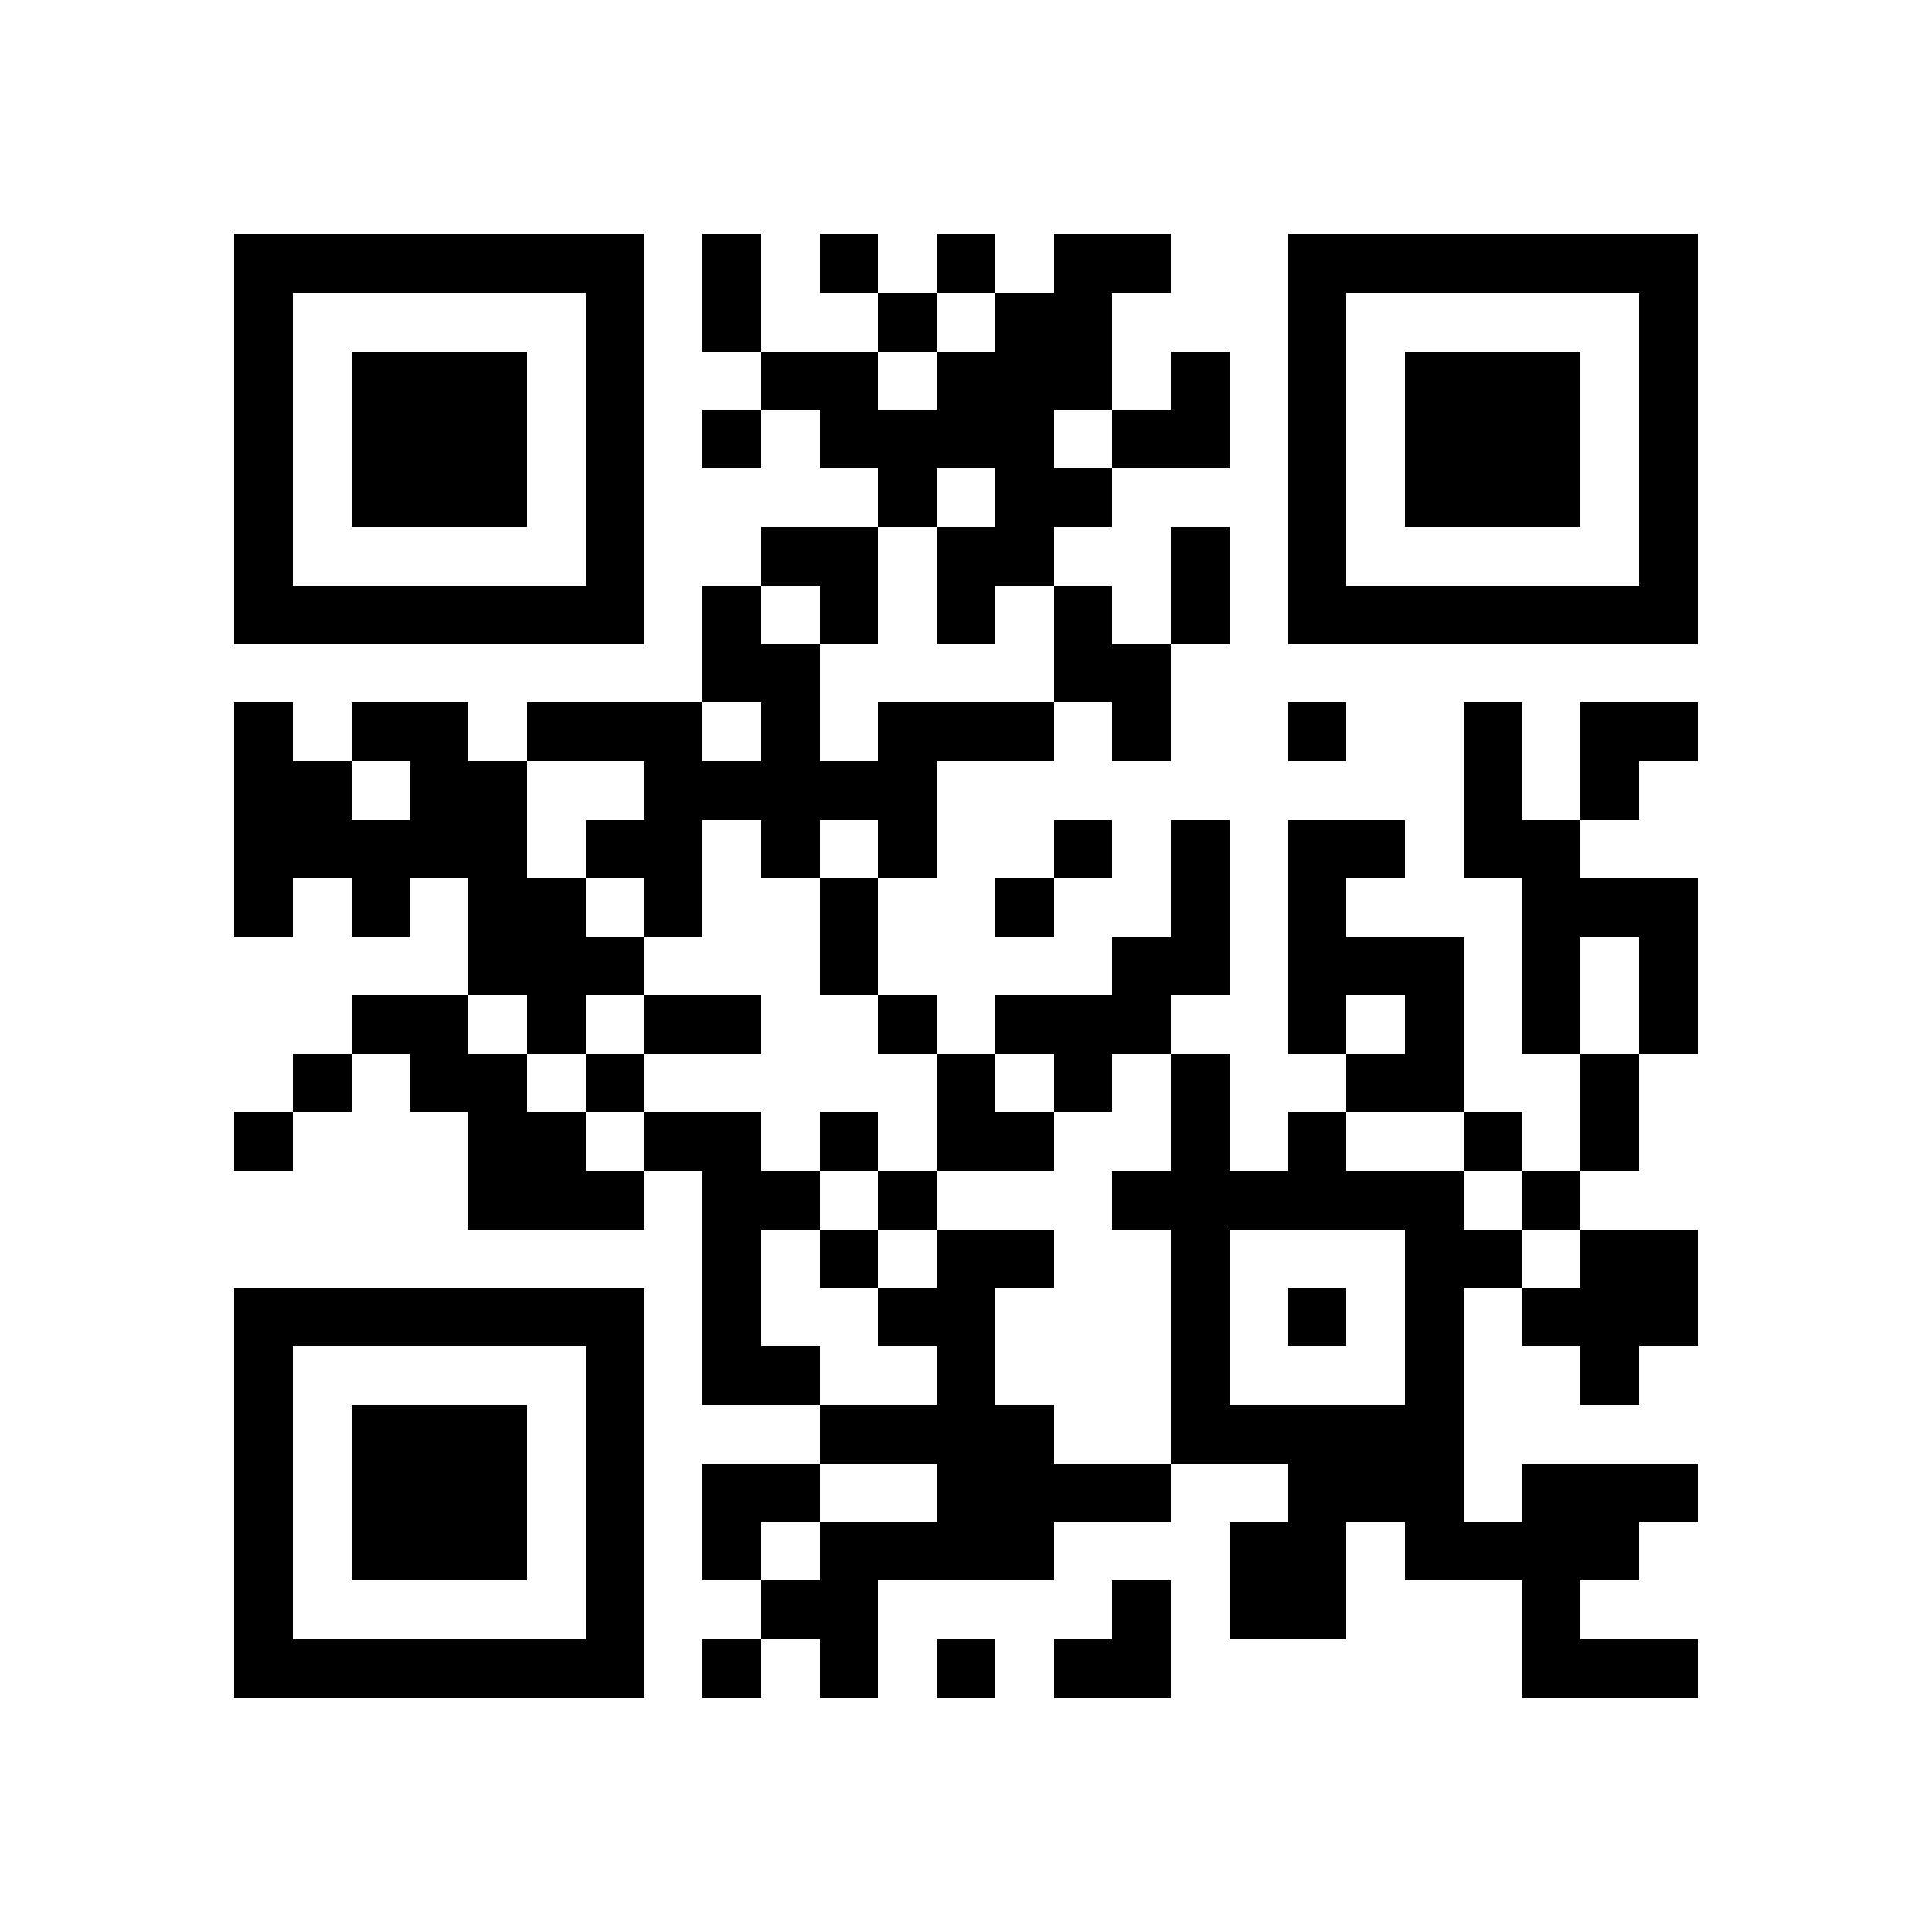
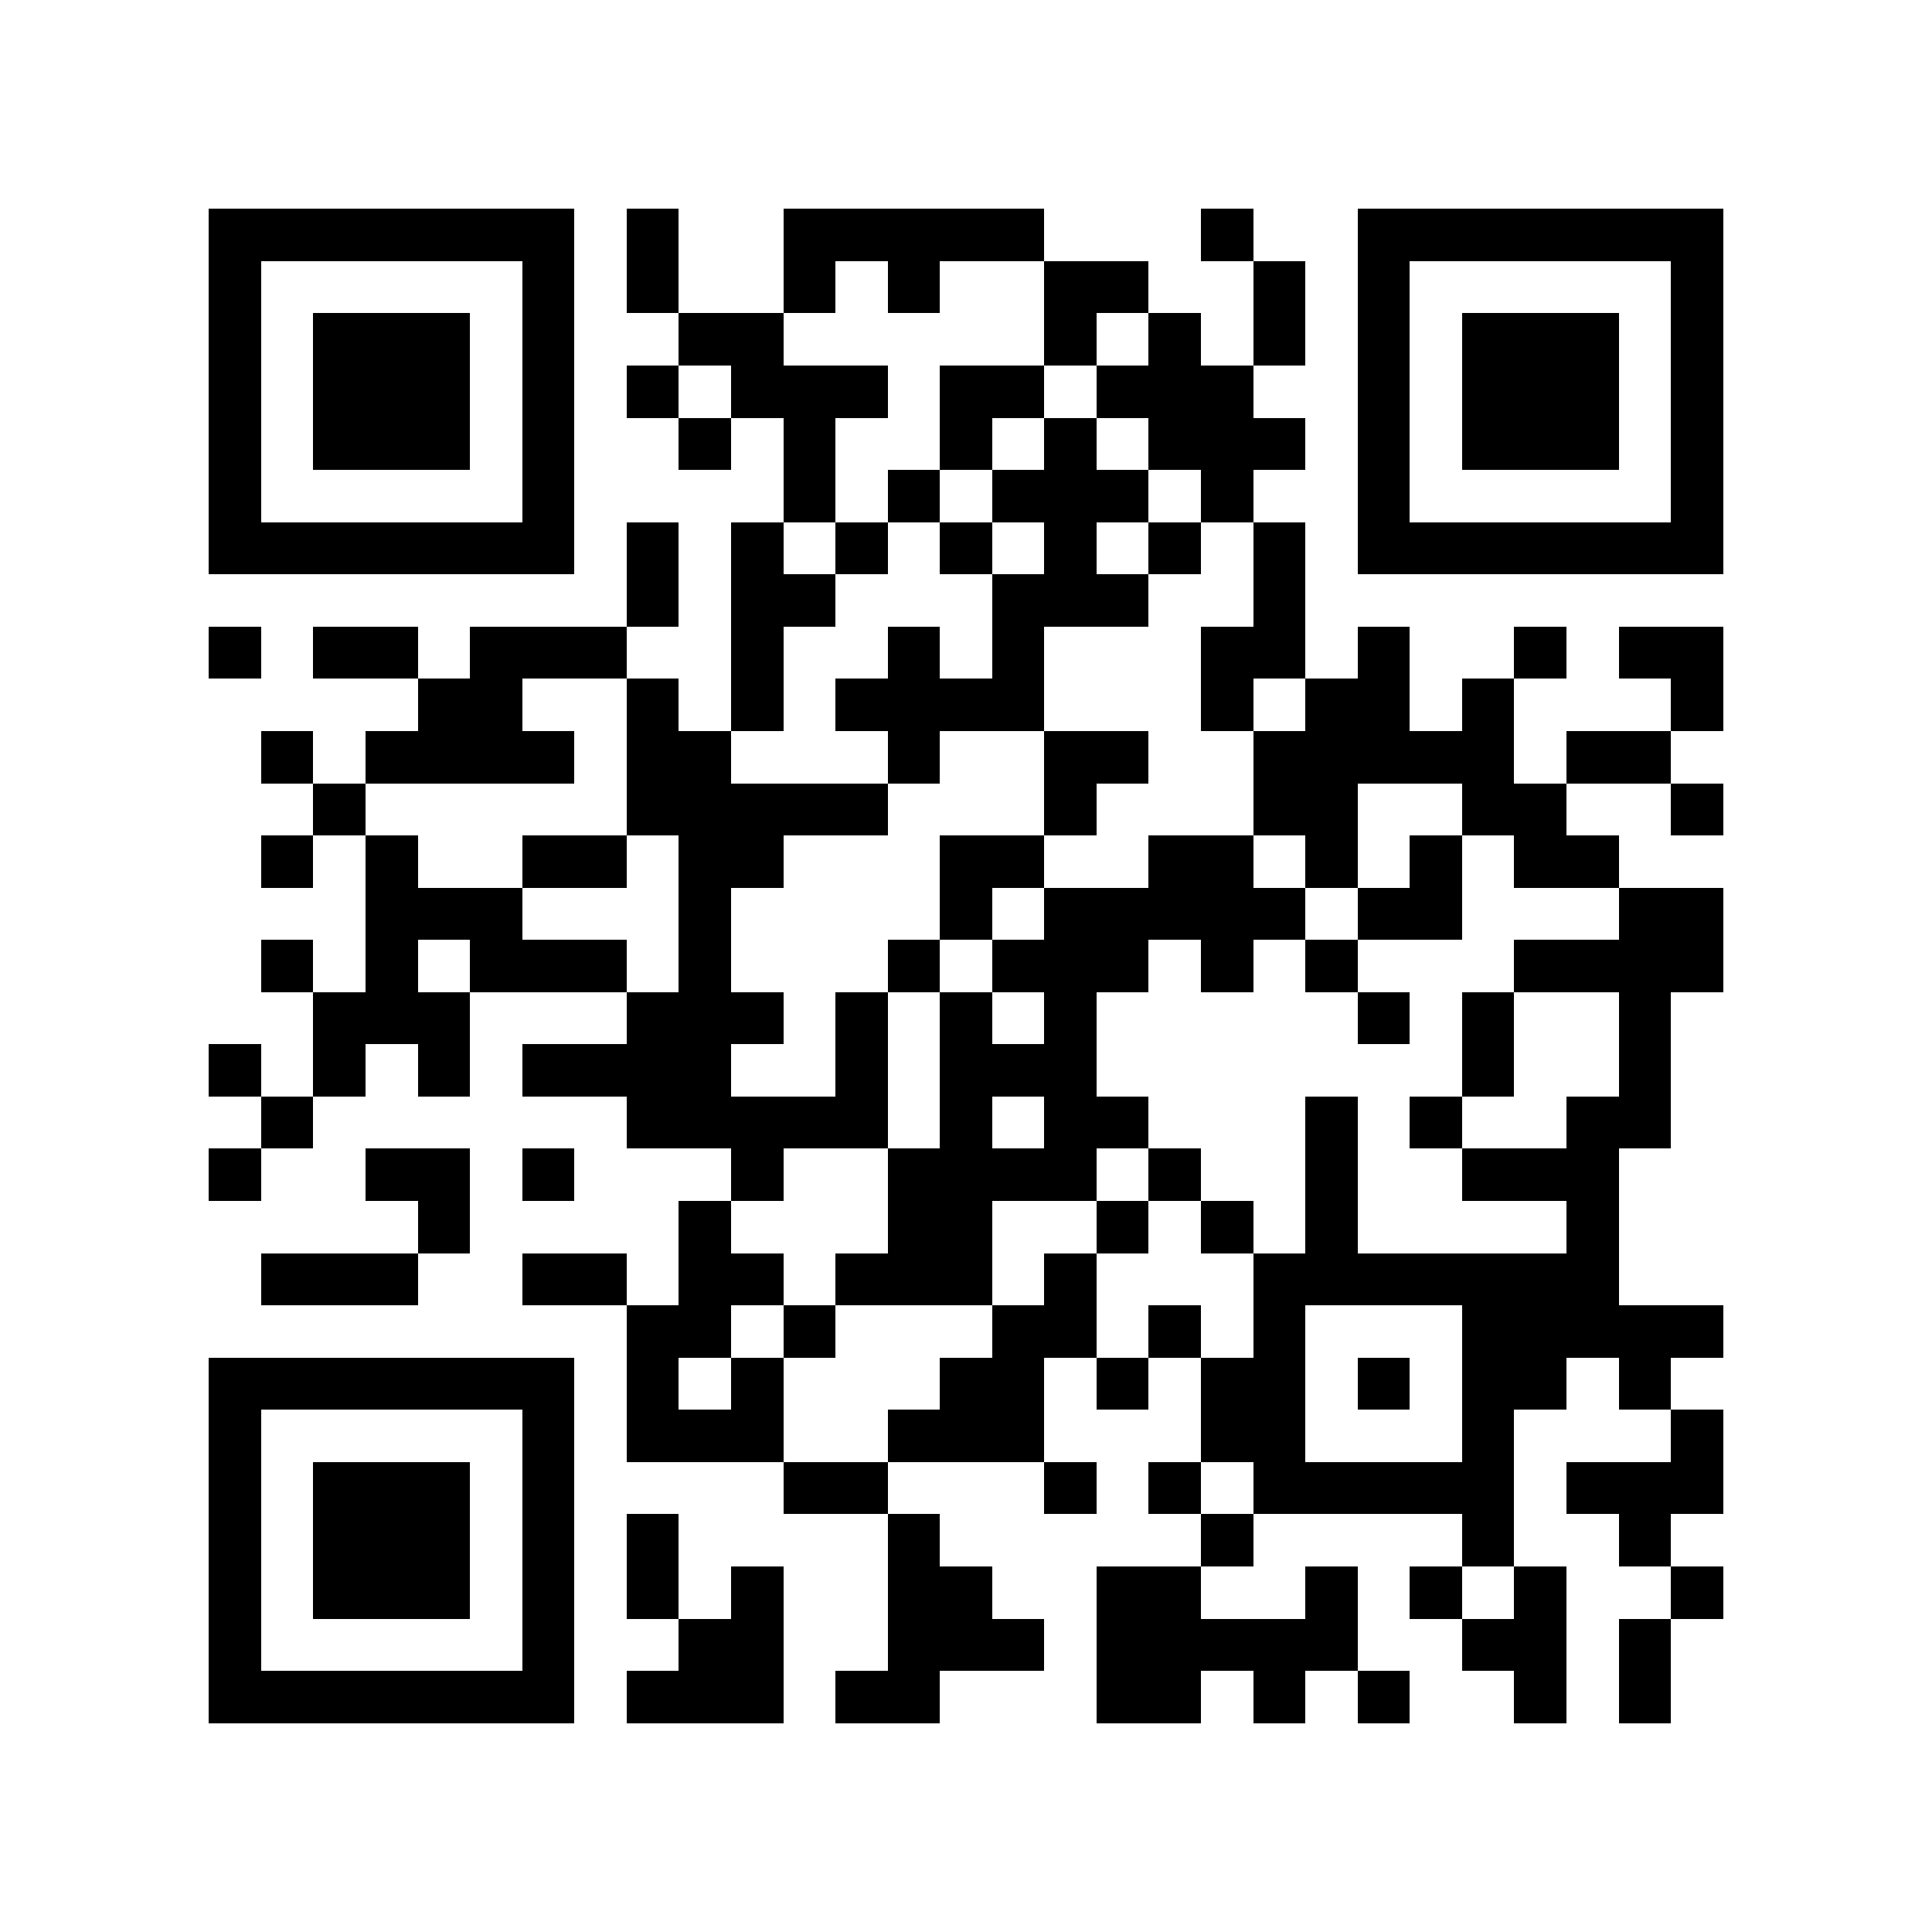
- <svg xmlns="http://www.w3.org/2000/svg" version="1.1" width="264" height="264" viewBox="0 0 264 264" shape-rendering="crispEdges">
-   <rect x="0" y="0" width="264" height="264" fill="#fff" />
-   <path fill="#000" d="M32 32h8v8H32V32M40 32h8v8H40V32M48 32h8v8H48V32M56 32h8v8H56V32M64 32h8v8H64V32M72 32h8v8H72V32M80 32h8v8H80V32M96 32h8v8H96V32M112 32h8v8H112V32M128 32h8v8H128V32M144 32h8v8H144V32M152 32h8v8H152V32M176 32h8v8H176V32M184 32h8v8H184V32M192 32h8v8H192V32M200 32h8v8H200V32M208 32h8v8H208V32M216 32h8v8H216V32M224 32h8v8H224V32M32 40h8v8H32V40M80 40h8v8H80V40M96 40h8v8H96V40M120 40h8v8H120V40M136 40h8v8H136V40M144 40h8v8H144V40M176 40h8v8H176V40M224 40h8v8H224V40M32 48h8v8H32V48M48 48h8v8H48V48M56 48h8v8H56V48M64 48h8v8H64V48M80 48h8v8H80V48M104 48h8v8H104V48M112 48h8v8H112V48M128 48h8v8H128V48M136 48h8v8H136V48M144 48h8v8H144V48M160 48h8v8H160V48M176 48h8v8H176V48M192 48h8v8H192V48M200 48h8v8H200V48M208 48h8v8H208V48M224 48h8v8H224V48M32 56h8v8H32V56M48 56h8v8H48V56M56 56h8v8H56V56M64 56h8v8H64V56M80 56h8v8H80V56M96 56h8v8H96V56M112 56h8v8H112V56M120 56h8v8H120V56M128 56h8v8H128V56M136 56h8v8H136V56M152 56h8v8H152V56M160 56h8v8H160V56M176 56h8v8H176V56M192 56h8v8H192V56M200 56h8v8H200V56M208 56h8v8H208V56M224 56h8v8H224V56M32 64h8v8H32V64M48 64h8v8H48V64M56 64h8v8H56V64M64 64h8v8H64V64M80 64h8v8H80V64M120 64h8v8H120V64M136 64h8v8H136V64M144 64h8v8H144V64M176 64h8v8H176V64M192 64h8v8H192V64M200 64h8v8H200V64M208 64h8v8H208V64M224 64h8v8H224V64M32 72h8v8H32V72M80 72h8v8H80V72M104 72h8v8H104V72M112 72h8v8H112V72M128 72h8v8H128V72M136 72h8v8H136V72M160 72h8v8H160V72M176 72h8v8H176V72M224 72h8v8H224V72M32 80h8v8H32V80M40 80h8v8H40V80M48 80h8v8H48V80M56 80h8v8H56V80M64 80h8v8H64V80M72 80h8v8H72V80M80 80h8v8H80V80M96 80h8v8H96V80M112 80h8v8H112V80M128 80h8v8H128V80M144 80h8v8H144V80M160 80h8v8H160V80M176 80h8v8H176V80M184 80h8v8H184V80M192 80h8v8H192V80M200 80h8v8H200V80M208 80h8v8H208V80M216 80h8v8H216V80M224 80h8v8H224V80M96 88h8v8H96V88M104 88h8v8H104V88M144 88h8v8H144V88M152 88h8v8H152V88M32 96h8v8H32V96M48 96h8v8H48V96M56 96h8v8H56V96M72 96h8v8H72V96M80 96h8v8H80V96M88 96h8v8H88V96M104 96h8v8H104V96M120 96h8v8H120V96M128 96h8v8H128V96M136 96h8v8H136V96M152 96h8v8H152V96M176 96h8v8H176V96M200 96h8v8H200V96M216 96h8v8H216V96M224 96h8v8H224V96M32 104h8v8H32V104M40 104h8v8H40V104M56 104h8v8H56V104M64 104h8v8H64V104M88 104h8v8H88V104M96 104h8v8H96V104M104 104h8v8H104V104M112 104h8v8H112V104M120 104h8v8H120V104M200 104h8v8H200V104M216 104h8v8H216V104M32 112h8v8H32V112M40 112h8v8H40V112M48 112h8v8H48V112M56 112h8v8H56V112M64 112h8v8H64V112M80 112h8v8H80V112M88 112h8v8H88V112M104 112h8v8H104V112M120 112h8v8H120V112M144 112h8v8H144V112M160 112h8v8H160V112M176 112h8v8H176V112M184 112h8v8H184V112M200 112h8v8H200V112M208 112h8v8H208V112M32 120h8v8H32V120M48 120h8v8H48V120M64 120h8v8H64V120M72 120h8v8H72V120M88 120h8v8H88V120M112 120h8v8H112V120M136 120h8v8H136V120M160 120h8v8H160V120M176 120h8v8H176V120M208 120h8v8H208V120M216 120h8v8H216V120M224 120h8v8H224V120M64 128h8v8H64V128M72 128h8v8H72V128M80 128h8v8H80V128M112 128h8v8H112V128M152 128h8v8H152V128M160 128h8v8H160V128M176 128h8v8H176V128M184 128h8v8H184V128M192 128h8v8H192V128M208 128h8v8H208V128M224 128h8v8H224V128M48 136h8v8H48V136M56 136h8v8H56V136M72 136h8v8H72V136M88 136h8v8H88V136M96 136h8v8H96V136M120 136h8v8H120V136M136 136h8v8H136V136M144 136h8v8H144V136M152 136h8v8H152V136M176 136h8v8H176V136M192 136h8v8H192V136M208 136h8v8H208V136M224 136h8v8H224V136M40 144h8v8H40V144M56 144h8v8H56V144M64 144h8v8H64V144M80 144h8v8H80V144M128 144h8v8H128V144M144 144h8v8H144V144M160 144h8v8H160V144M184 144h8v8H184V144M192 144h8v8H192V144M216 144h8v8H216V144M32 152h8v8H32V152M64 152h8v8H64V152M72 152h8v8H72V152M88 152h8v8H88V152M96 152h8v8H96V152M112 152h8v8H112V152M128 152h8v8H128V152M136 152h8v8H136V152M160 152h8v8H160V152M176 152h8v8H176V152M200 152h8v8H200V152M216 152h8v8H216V152M64 160h8v8H64V160M72 160h8v8H72V160M80 160h8v8H80V160M96 160h8v8H96V160M104 160h8v8H104V160M120 160h8v8H120V160M152 160h8v8H152V160M160 160h8v8H160V160M168 160h8v8H168V160M176 160h8v8H176V160M184 160h8v8H184V160M192 160h8v8H192V160M208 160h8v8H208V160M96 168h8v8H96V168M112 168h8v8H112V168M128 168h8v8H128V168M136 168h8v8H136V168M160 168h8v8H160V168M192 168h8v8H192V168M200 168h8v8H200V168M216 168h8v8H216V168M224 168h8v8H224V168M32 176h8v8H32V176M40 176h8v8H40V176M48 176h8v8H48V176M56 176h8v8H56V176M64 176h8v8H64V176M72 176h8v8H72V176M80 176h8v8H80V176M96 176h8v8H96V176M120 176h8v8H120V176M128 176h8v8H128V176M160 176h8v8H160V176M176 176h8v8H176V176M192 176h8v8H192V176M208 176h8v8H208V176M216 176h8v8H216V176M224 176h8v8H224V176M32 184h8v8H32V184M80 184h8v8H80V184M96 184h8v8H96V184M104 184h8v8H104V184M128 184h8v8H128V184M160 184h8v8H160V184M192 184h8v8H192V184M216 184h8v8H216V184M32 192h8v8H32V192M48 192h8v8H48V192M56 192h8v8H56V192M64 192h8v8H64V192M80 192h8v8H80V192M112 192h8v8H112V192M120 192h8v8H120V192M128 192h8v8H128V192M136 192h8v8H136V192M160 192h8v8H160V192M168 192h8v8H168V192M176 192h8v8H176V192M184 192h8v8H184V192M192 192h8v8H192V192M32 200h8v8H32V200M48 200h8v8H48V200M56 200h8v8H56V200M64 200h8v8H64V200M80 200h8v8H80V200M96 200h8v8H96V200M104 200h8v8H104V200M128 200h8v8H128V200M136 200h8v8H136V200M144 200h8v8H144V200M152 200h8v8H152V200M176 200h8v8H176V200M184 200h8v8H184V200M192 200h8v8H192V200M208 200h8v8H208V200M216 200h8v8H216V200M224 200h8v8H224V200M32 208h8v8H32V208M48 208h8v8H48V208M56 208h8v8H56V208M64 208h8v8H64V208M80 208h8v8H80V208M96 208h8v8H96V208M112 208h8v8H112V208M120 208h8v8H120V208M128 208h8v8H128V208M136 208h8v8H136V208M168 208h8v8H168V208M176 208h8v8H176V208M192 208h8v8H192V208M200 208h8v8H200V208M208 208h8v8H208V208M216 208h8v8H216V208M32 216h8v8H32V216M80 216h8v8H80V216M104 216h8v8H104V216M112 216h8v8H112V216M152 216h8v8H152V216M168 216h8v8H168V216M176 216h8v8H176V216M208 216h8v8H208V216M32 224h8v8H32V224M40 224h8v8H40V224M48 224h8v8H48V224M56 224h8v8H56V224M64 224h8v8H64V224M72 224h8v8H72V224M80 224h8v8H80V224M96 224h8v8H96V224M112 224h8v8H112V224M128 224h8v8H128V224M144 224h8v8H144V224M152 224h8v8H152V224M208 224h8v8H208V224M216 224h8v8H216V224M224 224h8v8H224V224" />
+ <svg xmlns="http://www.w3.org/2000/svg" version="1.1" width="370" height="370" viewBox="0 0 370 370" shape-rendering="crispEdges">
+   <rect x="0" y="0" width="370" height="370" fill="#ffffff" />
+   <path fill="#000000" d="M40 40h10v10H40V40M50 40h10v10H50V40M60 40h10v10H60V40M70 40h10v10H70V40M80 40h10v10H80V40M90 40h10v10H90V40M100 40h10v10H100V40M120 40h10v10H120V40M150 40h10v10H150V40M160 40h10v10H160V40M170 40h10v10H170V40M180 40h10v10H180V40M190 40h10v10H190V40M230 40h10v10H230V40M260 40h10v10H260V40M270 40h10v10H270V40M280 40h10v10H280V40M290 40h10v10H290V40M300 40h10v10H300V40M310 40h10v10H310V40M320 40h10v10H320V40M40 50h10v10H40V50M100 50h10v10H100V50M120 50h10v10H120V50M150 50h10v10H150V50M170 50h10v10H170V50M200 50h10v10H200V50M210 50h10v10H210V50M240 50h10v10H240V50M260 50h10v10H260V50M320 50h10v10H320V50M40 60h10v10H40V60M60 60h10v10H60V60M70 60h10v10H70V60M80 60h10v10H80V60M100 60h10v10H100V60M130 60h10v10H130V60M140 60h10v10H140V60M200 60h10v10H200V60M220 60h10v10H220V60M240 60h10v10H240V60M260 60h10v10H260V60M280 60h10v10H280V60M290 60h10v10H290V60M300 60h10v10H300V60M320 60h10v10H320V60M40 70h10v10H40V70M60 70h10v10H60V70M70 70h10v10H70V70M80 70h10v10H80V70M100 70h10v10H100V70M120 70h10v10H120V70M140 70h10v10H140V70M150 70h10v10H150V70M160 70h10v10H160V70M180 70h10v10H180V70M190 70h10v10H190V70M210 70h10v10H210V70M220 70h10v10H220V70M230 70h10v10H230V70M260 70h10v10H260V70M280 70h10v10H280V70M290 70h10v10H290V70M300 70h10v10H300V70M320 70h10v10H320V70M40 80h10v10H40V80M60 80h10v10H60V80M70 80h10v10H70V80M80 80h10v10H80V80M100 80h10v10H100V80M130 80h10v10H130V80M150 80h10v10H150V80M180 80h10v10H180V80M200 80h10v10H200V80M220 80h10v10H220V80M230 80h10v10H230V80M240 80h10v10H240V80M260 80h10v10H260V80M280 80h10v10H280V80M290 80h10v10H290V80M300 80h10v10H300V80M320 80h10v10H320V80M40 90h10v10H40V90M100 90h10v10H100V90M150 90h10v10H150V90M170 90h10v10H170V90M190 90h10v10H190V90M200 90h10v10H200V90M210 90h10v10H210V90M230 90h10v10H230V90M260 90h10v10H260V90M320 90h10v10H320V90M40 100h10v10H40V100M50 100h10v10H50V100M60 100h10v10H60V100M70 100h10v10H70V100M80 100h10v10H80V100M90 100h10v10H90V100M100 100h10v10H100V100M120 100h10v10H120V100M140 100h10v10H140V100M160 100h10v10H160V100M180 100h10v10H180V100M200 100h10v10H200V100M220 100h10v10H220V100M240 100h10v10H240V100M260 100h10v10H260V100M270 100h10v10H270V100M280 100h10v10H280V100M290 100h10v10H290V100M300 100h10v10H300V100M310 100h10v10H310V100M320 100h10v10H320V100M120 110h10v10H120V110M140 110h10v10H140V110M150 110h10v10H150V110M190 110h10v10H190V110M200 110h10v10H200V110M210 110h10v10H210V110M240 110h10v10H240V110M40 120h10v10H40V120M60 120h10v10H60V120M70 120h10v10H70V120M90 120h10v10H90V120M100 120h10v10H100V120M110 120h10v10H110V120M140 120h10v10H140V120M170 120h10v10H170V120M190 120h10v10H190V120M230 120h10v10H230V120M240 120h10v10H240V120M260 120h10v10H260V120M290 120h10v10H290V120M310 120h10v10H310V120M320 120h10v10H320V120M80 130h10v10H80V130M90 130h10v10H90V130M120 130h10v10H120V130M140 130h10v10H140V130M160 130h10v10H160V130M170 130h10v10H170V130M180 130h10v10H180V130M190 130h10v10H190V130M230 130h10v10H230V130M250 130h10v10H250V130M260 130h10v10H260V130M280 130h10v10H280V130M320 130h10v10H320V130M50 140h10v10H50V140M70 140h10v10H70V140M80 140h10v10H80V140M90 140h10v10H90V140M100 140h10v10H100V140M120 140h10v10H120V140M130 140h10v10H130V140M170 140h10v10H170V140M200 140h10v10H200V140M210 140h10v10H210V140M240 140h10v10H240V140M250 140h10v10H250V140M260 140h10v10H260V140M270 140h10v10H270V140M280 140h10v10H280V140M300 140h10v10H300V140M310 140h10v10H310V140M60 150h10v10H60V150M120 150h10v10H120V150M130 150h10v10H130V150M140 150h10v10H140V150M150 150h10v10H150V150M160 150h10v10H160V150M200 150h10v10H200V150M240 150h10v10H240V150M250 150h10v10H250V150M280 150h10v10H280V150M290 150h10v10H290V150M320 150h10v10H320V150M50 160h10v10H50V160M70 160h10v10H70V160M100 160h10v10H100V160M110 160h10v10H110V160M130 160h10v10H130V160M140 160h10v10H140V160M180 160h10v10H180V160M190 160h10v10H190V160M220 160h10v10H220V160M230 160h10v10H230V160M250 160h10v10H250V160M270 160h10v10H270V160M290 160h10v10H290V160M300 160h10v10H300V160M70 170h10v10H70V170M80 170h10v10H80V170M90 170h10v10H90V170M130 170h10v10H130V170M180 170h10v10H180V170M200 170h10v10H200V170M210 170h10v10H210V170M220 170h10v10H220V170M230 170h10v10H230V170M240 170h10v10H240V170M260 170h10v10H260V170M270 170h10v10H270V170M310 170h10v10H310V170M320 170h10v10H320V170M50 180h10v10H50V180M70 180h10v10H70V180M90 180h10v10H90V180M100 180h10v10H100V180M110 180h10v10H110V180M130 180h10v10H130V180M170 180h10v10H170V180M190 180h10v10H190V180M200 180h10v10H200V180M210 180h10v10H210V180M230 180h10v10H230V180M250 180h10v10H250V180M290 180h10v10H290V180M300 180h10v10H300V180M310 180h10v10H310V180M320 180h10v10H320V180M60 190h10v10H60V190M70 190h10v10H70V190M80 190h10v10H80V190M120 190h10v10H120V190M130 190h10v10H130V190M140 190h10v10H140V190M160 190h10v10H160V190M180 190h10v10H180V190M200 190h10v10H200V190M260 190h10v10H260V190M280 190h10v10H280V190M310 190h10v10H310V190M40 200h10v10H40V200M60 200h10v10H60V200M80 200h10v10H80V200M100 200h10v10H100V200M110 200h10v10H110V200M120 200h10v10H120V200M130 200h10v10H130V200M160 200h10v10H160V200M180 200h10v10H180V200M190 200h10v10H190V200M200 200h10v10H200V200M280 200h10v10H280V200M310 200h10v10H310V200M50 210h10v10H50V210M120 210h10v10H120V210M130 210h10v10H130V210M140 210h10v10H140V210M150 210h10v10H150V210M160 210h10v10H160V210M180 210h10v10H180V210M200 210h10v10H200V210M210 210h10v10H210V210M250 210h10v10H250V210M270 210h10v10H270V210M300 210h10v10H300V210M310 210h10v10H310V210M40 220h10v10H40V220M70 220h10v10H70V220M80 220h10v10H80V220M100 220h10v10H100V220M140 220h10v10H140V220M170 220h10v10H170V220M180 220h10v10H180V220M190 220h10v10H190V220M200 220h10v10H200V220M220 220h10v10H220V220M250 220h10v10H250V220M280 220h10v10H280V220M290 220h10v10H290V220M300 220h10v10H300V220M80 230h10v10H80V230M130 230h10v10H130V230M170 230h10v10H170V230M180 230h10v10H180V230M210 230h10v10H210V230M230 230h10v10H230V230M250 230h10v10H250V230M300 230h10v10H300V230M50 240h10v10H50V240M60 240h10v10H60V240M70 240h10v10H70V240M100 240h10v10H100V240M110 240h10v10H110V240M130 240h10v10H130V240M140 240h10v10H140V240M160 240h10v10H160V240M170 240h10v10H170V240M180 240h10v10H180V240M200 240h10v10H200V240M240 240h10v10H240V240M250 240h10v10H250V240M260 240h10v10H260V240M270 240h10v10H270V240M280 240h10v10H280V240M290 240h10v10H290V240M300 240h10v10H300V240M120 250h10v10H120V250M130 250h10v10H130V250M150 250h10v10H150V250M190 250h10v10H190V250M200 250h10v10H200V250M220 250h10v10H220V250M240 250h10v10H240V250M280 250h10v10H280V250M290 250h10v10H290V250M300 250h10v10H300V250M310 250h10v10H310V250M320 250h10v10H320V250M40 260h10v10H40V260M50 260h10v10H50V260M60 260h10v10H60V260M70 260h10v10H70V260M80 260h10v10H80V260M90 260h10v10H90V260M100 260h10v10H100V260M120 260h10v10H120V260M140 260h10v10H140V260M180 260h10v10H180V260M190 260h10v10H190V260M210 260h10v10H210V260M230 260h10v10H230V260M240 260h10v10H240V260M260 260h10v10H260V260M280 260h10v10H280V260M290 260h10v10H290V260M310 260h10v10H310V260M40 270h10v10H40V270M100 270h10v10H100V270M120 270h10v10H120V270M130 270h10v10H130V270M140 270h10v10H140V270M170 270h10v10H170V270M180 270h10v10H180V270M190 270h10v10H190V270M230 270h10v10H230V270M240 270h10v10H240V270M280 270h10v10H280V270M320 270h10v10H320V270M40 280h10v10H40V280M60 280h10v10H60V280M70 280h10v10H70V280M80 280h10v10H80V280M100 280h10v10H100V280M150 280h10v10H150V280M160 280h10v10H160V280M200 280h10v10H200V280M220 280h10v10H220V280M240 280h10v10H240V280M250 280h10v10H250V280M260 280h10v10H260V280M270 280h10v10H270V280M280 280h10v10H280V280M300 280h10v10H300V280M310 280h10v10H310V280M320 280h10v10H320V280M40 290h10v10H40V290M60 290h10v10H60V290M70 290h10v10H70V290M80 290h10v10H80V290M100 290h10v10H100V290M120 290h10v10H120V290M170 290h10v10H170V290M230 290h10v10H230V290M280 290h10v10H280V290M310 290h10v10H310V290M40 300h10v10H40V300M60 300h10v10H60V300M70 300h10v10H70V300M80 300h10v10H80V300M100 300h10v10H100V300M120 300h10v10H120V300M140 300h10v10H140V300M170 300h10v10H170V300M180 300h10v10H180V300M210 300h10v10H210V300M220 300h10v10H220V300M250 300h10v10H250V300M270 300h10v10H270V300M290 300h10v10H290V300M320 300h10v10H320V300M40 310h10v10H40V310M100 310h10v10H100V310M130 310h10v10H130V310M140 310h10v10H140V310M170 310h10v10H170V310M180 310h10v10H180V310M190 310h10v10H190V310M210 310h10v10H210V310M220 310h10v10H220V310M230 310h10v10H230V310M240 310h10v10H240V310M250 310h10v10H250V310M280 310h10v10H280V310M290 310h10v10H290V310M310 310h10v10H310V310M40 320h10v10H40V320M50 320h10v10H50V320M60 320h10v10H60V320M70 320h10v10H70V320M80 320h10v10H80V320M90 320h10v10H90V320M100 320h10v10H100V320M120 320h10v10H120V320M130 320h10v10H130V320M140 320h10v10H140V320M160 320h10v10H160V320M170 320h10v10H170V320M210 320h10v10H210V320M220 320h10v10H220V320M240 320h10v10H240V320M260 320h10v10H260V320M290 320h10v10H290V320M310 320h10v10H310V320" />
</svg>
